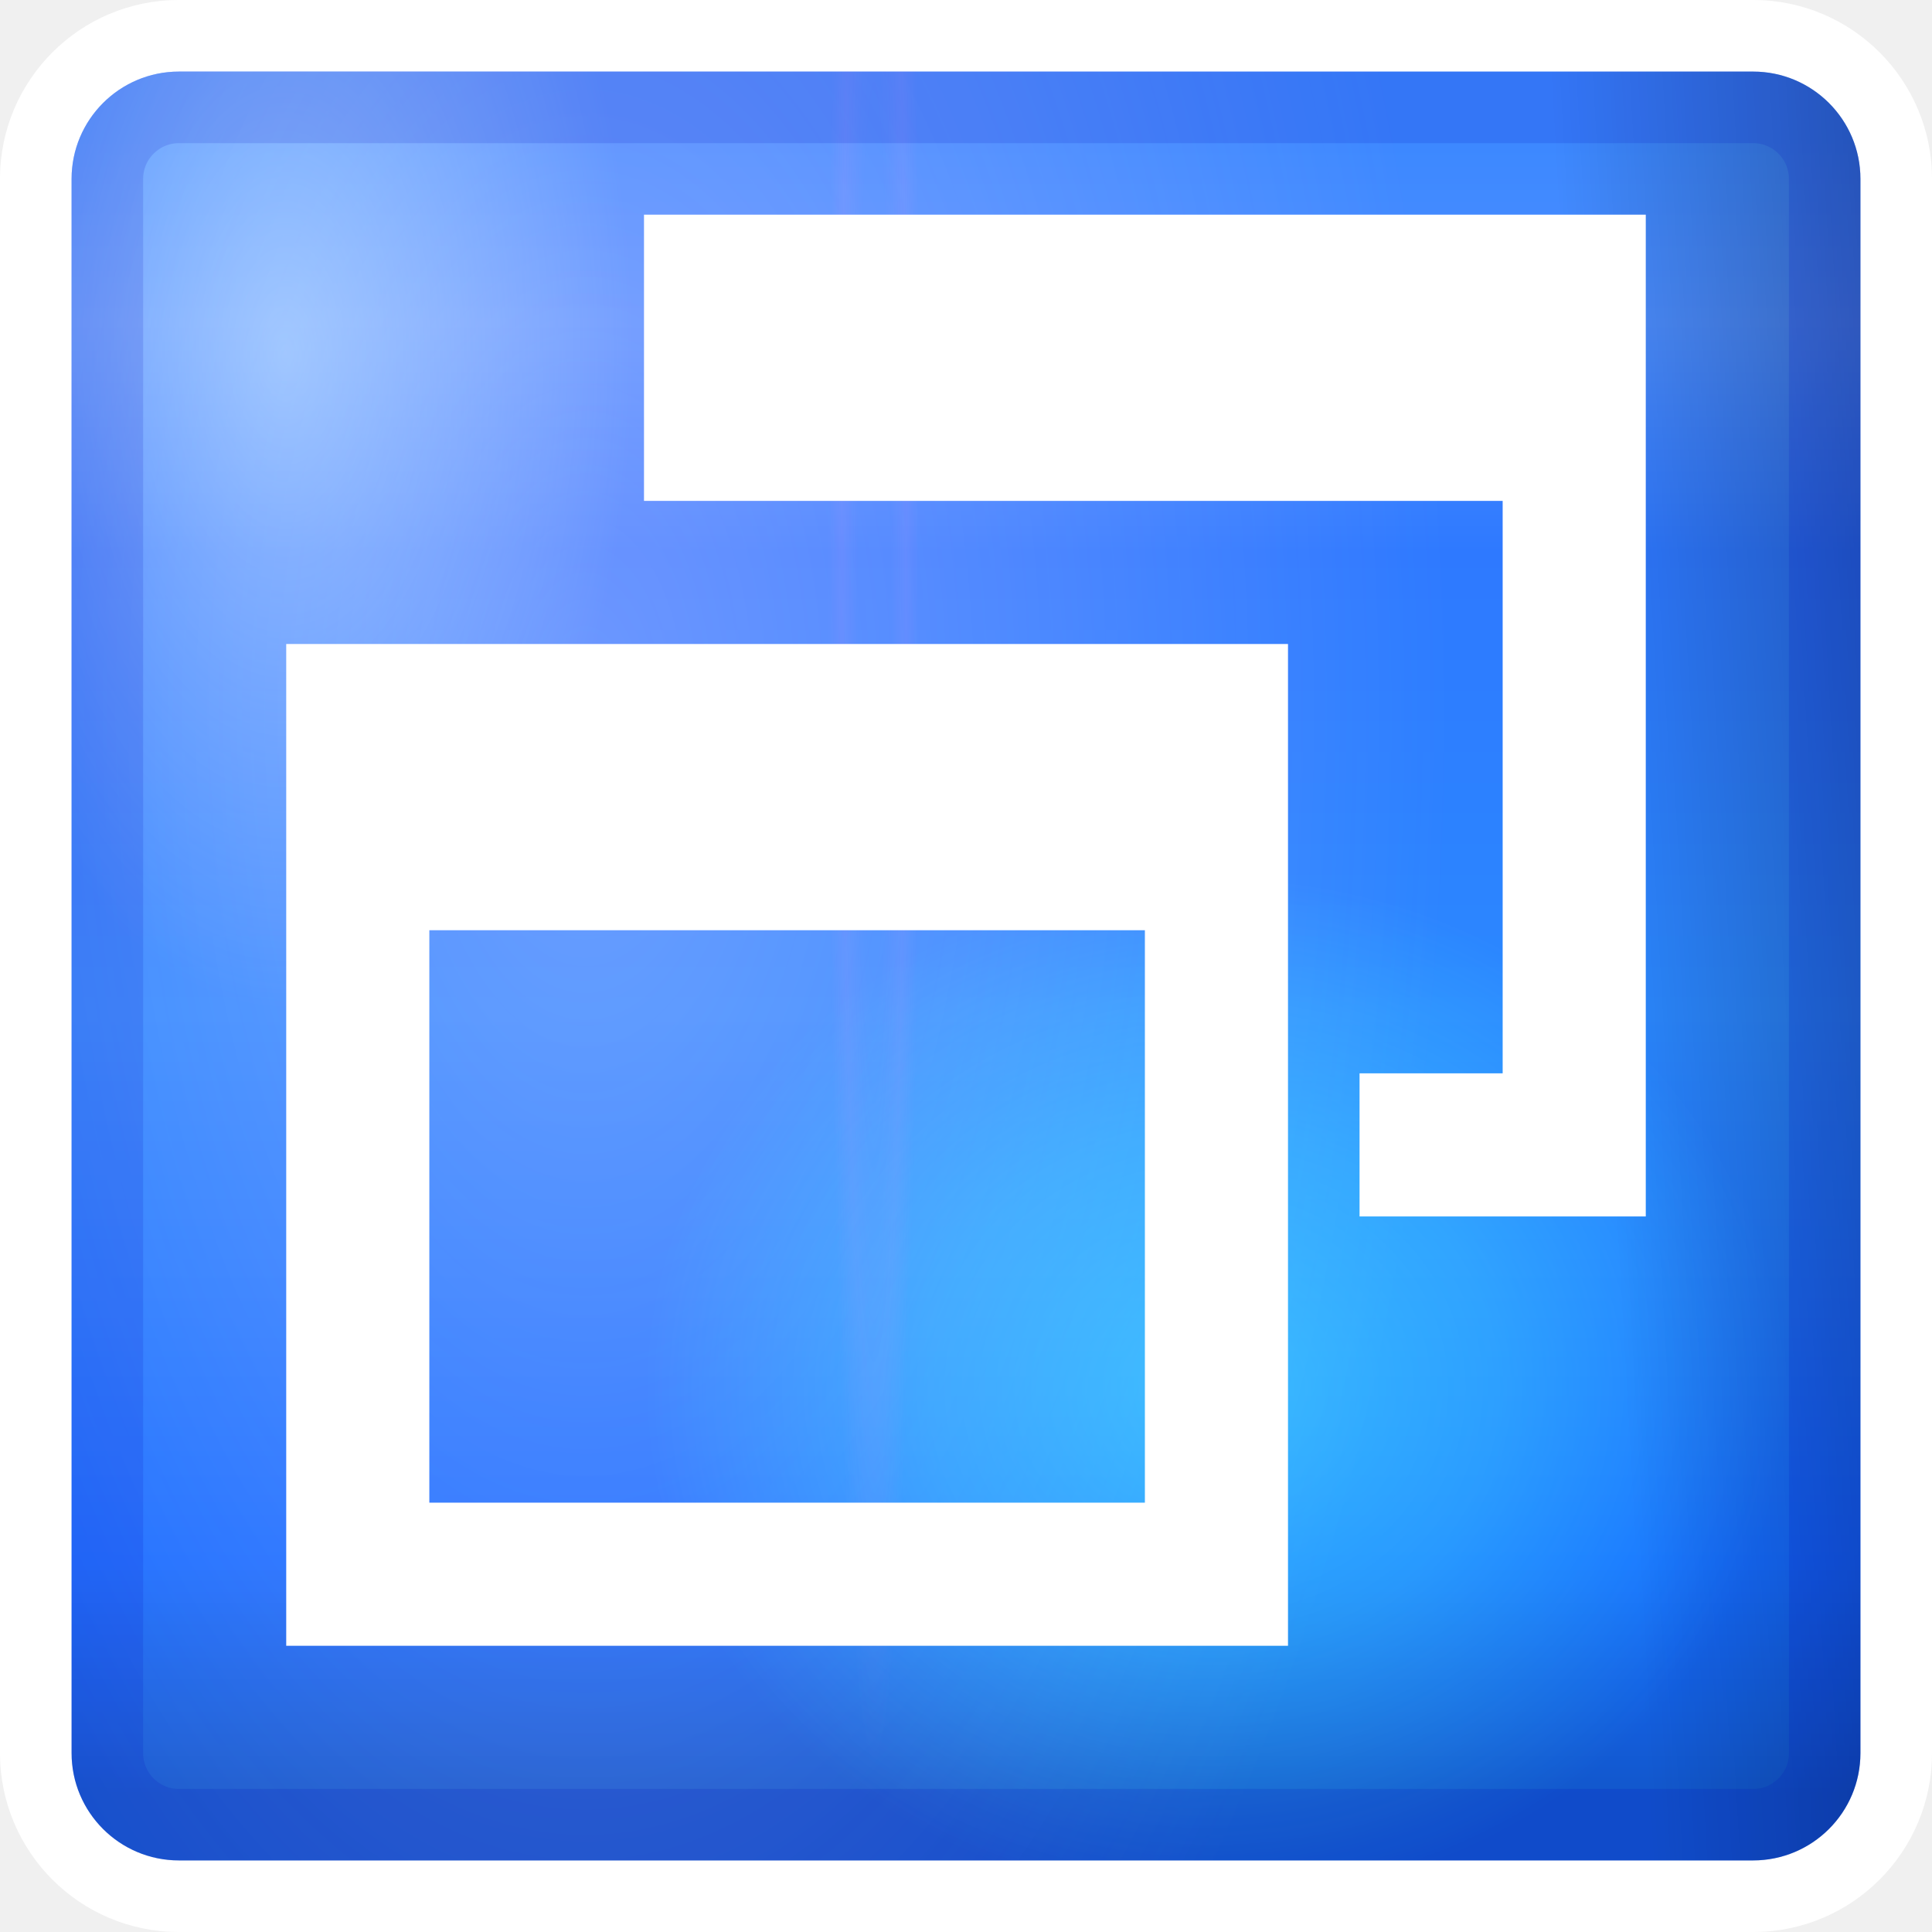
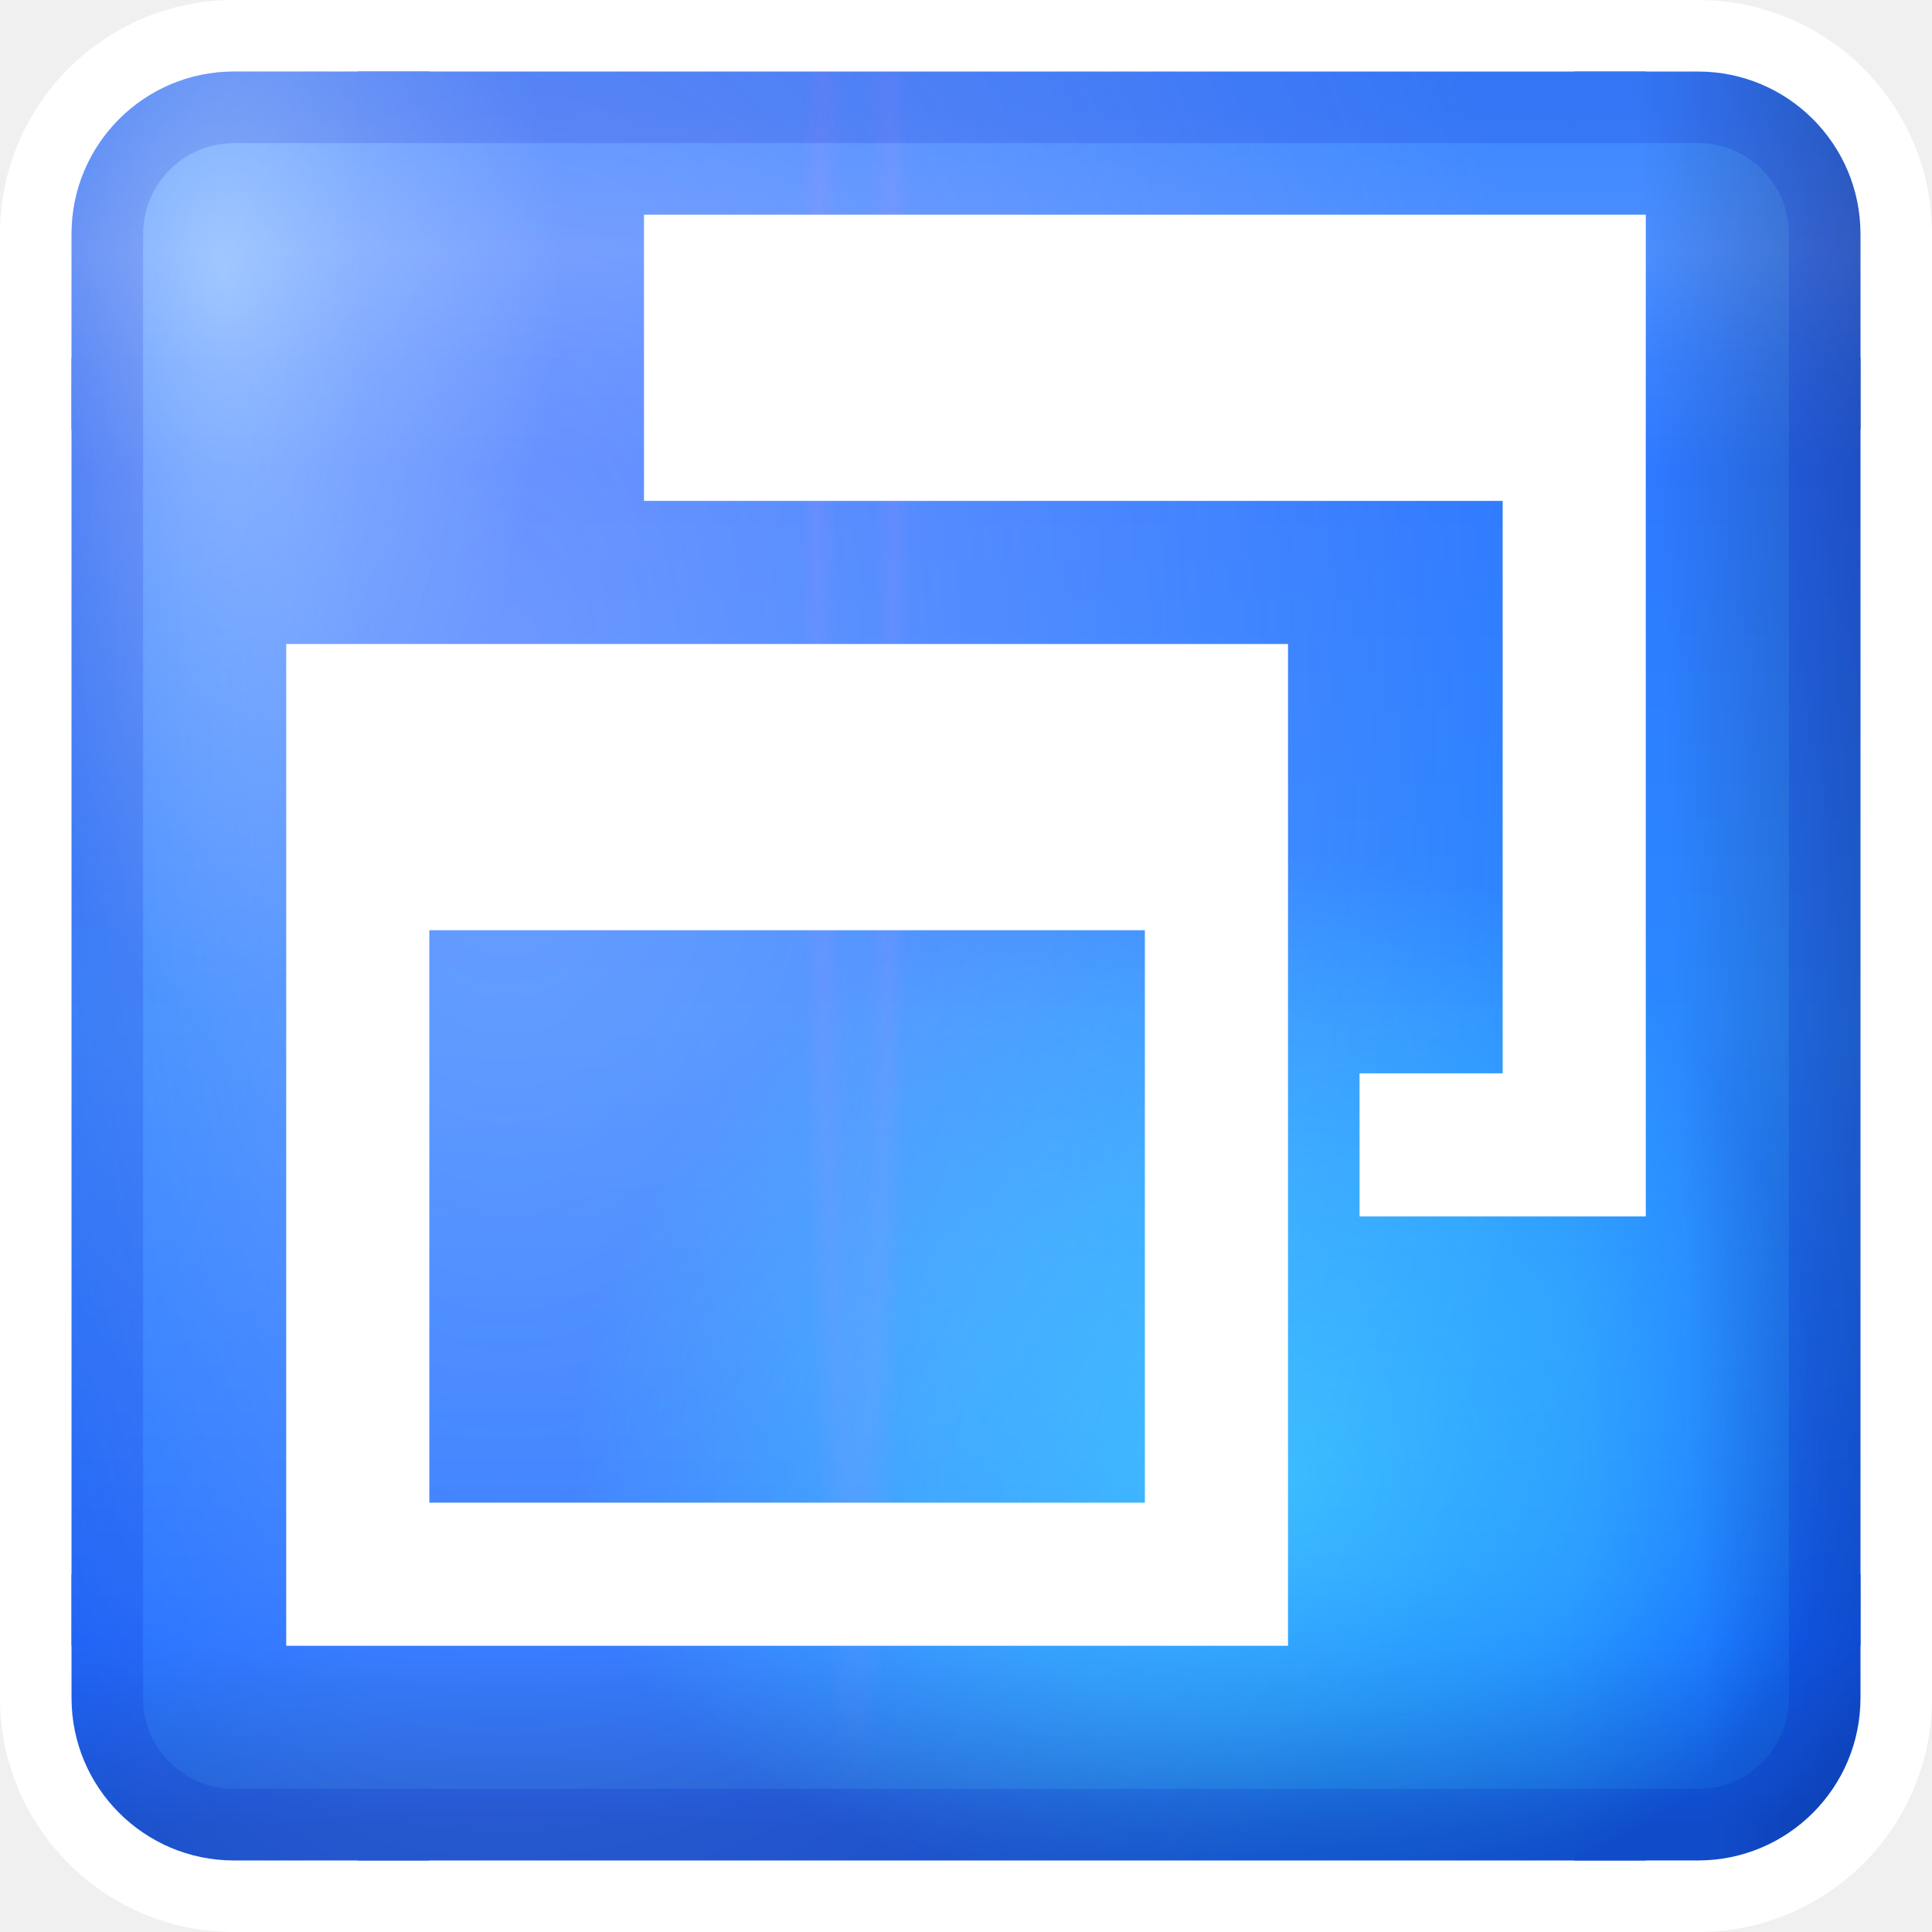
<svg xmlns="http://www.w3.org/2000/svg" xmlns:xlink="http://www.w3.org/1999/xlink" width="27" height="27" viewBox="0 0 27 27">
  <defs>
-     <rect id="r" x="0.778" y="0.778" width="19.444" height="19.444" rx="1.167" />
+     <path id="tile0" d="M1,3.27 A2.27,2.27 0 0 1 3.27,1 L6,1 L6,6 L1,6 Z" />
+     <path id="tile1" d="M1,5 L6,5 L6,16.647 L1,16.647 Z" />
+     <path id="tile2" d="M1,16 L6,16 L6,20 L3.27,20 A2.27,2.27 0 0 1 1,17.73 Z" />
+     <path id="tile3" d="M5,1 L16.647,1 L16.647,6 L5,6 Z" />
+     <path id="tile4" d="M5,5 L16.647,5 L16.647,16.647 L5,16.647 Z" />
+     <path id="tile5" d="M5,16 L16.647,16 L16.647,20 L5,20 Z" />
+     <path id="tile6" d="M16,1 L17.73,1 A2.27,2.27 0 0 1 20,3.27 L20,6 L16,6 Z" />
+     <path id="tile7" d="M16,5 L20,5 L20,16.647 L16,16.647 Z" />
+     <path id="tile8" d="M16,16 L20,16 L20,17.73 A2.27,2.27 0 0 1 17.73,20 L16,20 Z" />
    <linearGradient id="sf" gradientUnits="userSpaceOnUse" x1="0" y1="0" x2="0" y2="21">
      <stop offset="0.071" stop-color="#3C88FF" />
      <stop offset="0.167" stop-color="#4C8EFF" />
      <stop offset="0.286" stop-color="#2E79FF" />
      <stop offset="0.524" stop-color="#2B88FF" />
      <stop offset="0.81" stop-color="#156CFF" />
      <stop offset="0.929" stop-color="#1257CC" />
    </linearGradient>
    <radialGradient id="sg0" gradientUnits="userSpaceOnUse" cx="0" cy="0" r="1" gradientTransform="translate(6.4 7.8) scale(13.3 26)">
      <stop offset="0" stop-color="#FFD6FF" stop-opacity="0.303" />
      <stop offset="0.35" stop-color="#FFD6FF" stop-opacity="0.156" />
      <stop offset="0.7" stop-color="#FFD6FF" stop-opacity="0" />
      <stop offset="1" stop-color="#FFD6FF" stop-opacity="0" />
    </radialGradient>
    <radialGradient id="sg1" gradientUnits="userSpaceOnUse" cx="0" cy="0" r="1" gradientTransform="translate(13.2 15.1) scale(8.9 8)">
      <stop offset="0" stop-color="#53FFFF" stop-opacity="0.504" />
      <stop offset="0.35" stop-color="#53FFFF" stop-opacity="0.308" />
      <stop offset="0.7" stop-color="#53FFFF" stop-opacity="0" />
      <stop offset="1" stop-color="#53FFFF" stop-opacity="0" />
    </radialGradient>
    <radialGradient id="sg2" gradientUnits="userSpaceOnUse" cx="0" cy="0" r="1" gradientTransform="translate(9.5 5.8) scale(0.5 13.4)">
      <stop offset="0" stop-color="#FF91FF" stop-opacity="0" />
      <stop offset="0.35" stop-color="#FF91FF" stop-opacity="0" />
      <stop offset="0.7" stop-color="#FF91FF" stop-opacity="0.079" />
      <stop offset="1" stop-color="#FF91FF" stop-opacity="0" />
    </radialGradient>
    <radialGradient id="sg3" gradientUnits="userSpaceOnUse" cx="0" cy="0" r="1" gradientTransform="translate(3.1 3.8) scale(10.8 20.5)">
      <stop offset="0" stop-color="#E4FFFF" stop-opacity="0.447" />
      <stop offset="0.35" stop-color="#E4FFFF" stop-opacity="0" />
      <stop offset="0.7" stop-color="#E4FFFF" stop-opacity="0" />
      <stop offset="1" stop-color="#E4FFFF" stop-opacity="0" />
    </radialGradient>
    <linearGradient id="ss" gradientUnits="userSpaceOnUse" x1="5.6" y1="3.2" x2="28.3" y2="1.9">
      <stop offset="0" stop-color="#000015" stop-opacity="0" />
      <stop offset="0.5" stop-color="#000015" stop-opacity="0" />
      <stop offset="1" stop-color="#000015" />
    </linearGradient>
  </defs>
-   <g transform="scale(1.285714)">
-     <rect x="0" y="0" width="21" height="21" rx="1.944" ry="1.944" fill="#FFFFFF" />
-     <use xlink:href="#r" fill="url(#sf)" />
-     <use xlink:href="#r" fill="url(#sg0)" />
-     <use xlink:href="#r" fill="url(#sg1)" />
-     <use xlink:href="#r" fill="url(#sg2)" />
-     <use xlink:href="#r" fill="url(#sg3)" />
-     <use xlink:href="#r" fill="url(#ss)" />
-     <rect x="1.167" y="1.167" width="18.667" height="18.667" rx="0.778" fill="none" stroke="#0000BD" stroke-opacity="0.135" stroke-width="0.778" />
+   <rect x="0" y="0" width="27" height="27" rx="3.27" ry="3.27" fill="#FFFFFF" />
+   <g transform="translate(0,0) scale(1,1) translate(0,0)">
+     <use xlink:href="#tile0" fill="url(#sf)" />
+     <use xlink:href="#tile0" fill="url(#sg0)" />
+     <use xlink:href="#tile0" fill="url(#sg1)" />
+     <use xlink:href="#tile0" fill="url(#sg2)" />
+     <use xlink:href="#tile0" fill="url(#sg3)" />
+     <use xlink:href="#tile0" fill="url(#ss)" />
+     <path d="M1,3.27 A2.27,2.27 0 0 1 3.27,1 L6,1 L6,6 L1,6 Z M2,3.27 A1.27,1.27 0 0 1 3.27,2 L6,2 L6,6 L2,6 Z" fill="#0000BD" fill-rule="evenodd" opacity="0.135" />
+   </g>
+   <g transform="translate(0,5) scale(1,1.545454) translate(0,-5)">
+     <use xlink:href="#tile1" fill="url(#sf)" />
+     <use xlink:href="#tile1" fill="url(#sg0)" />
+     <use xlink:href="#tile1" fill="url(#sg1)" />
+     <use xlink:href="#tile1" fill="url(#sg2)" />
+     <use xlink:href="#tile1" fill="url(#sg3)" />
+     <use xlink:href="#tile1" fill="url(#ss)" />
+     <path d="M1,5 L6,5 L6,16.647 L1,16.647 Z M2,5 L6,5 L6,16.647 L2,16.647 Z" fill="#0000BD" fill-rule="evenodd" opacity="0.135" />
+   </g>
+   <g transform="translate(0,22) scale(1,1) translate(0,-16)">
+     <use xlink:href="#tile2" fill="url(#sf)" />
+     <use xlink:href="#tile2" fill="url(#sg0)" />
+     <use xlink:href="#tile2" fill="url(#sg1)" />
+     <use xlink:href="#tile2" fill="url(#sg2)" />
+     <use xlink:href="#tile2" fill="url(#sg3)" />
+     <use xlink:href="#tile2" fill="url(#ss)" />
+     <path d="M1,16 L6,16 L6,20 L3.27,20 A2.27,2.27 0 0 1 1,17.73 Z M2,16 L6,16 L6,19 L3.27,19 A1.27,1.27 0 0 1 2,17.73 Z" fill="#0000BD" fill-rule="evenodd" opacity="0.135" />
+   </g>
+   <g transform="translate(5,0) scale(1.545454,1) translate(-5,0)">
+     <use xlink:href="#tile3" fill="url(#sf)" />
+     <use xlink:href="#tile3" fill="url(#sg0)" />
+     <use xlink:href="#tile3" fill="url(#sg1)" />
+     <use xlink:href="#tile3" fill="url(#sg2)" />
+     <use xlink:href="#tile3" fill="url(#sg3)" />
+     <use xlink:href="#tile3" fill="url(#ss)" />
+     <path d="M5,1 L16.647,1 L16.647,6 L5,6 Z M5,2 L16.647,2 L16.647,6 L5,6 Z" fill="#0000BD" fill-rule="evenodd" opacity="0.135" />
+   </g>
+   <g transform="translate(5,5) scale(1.545454,1.545454) translate(-5,-5)">
+     <use xlink:href="#tile4" fill="url(#sf)" />
+     <use xlink:href="#tile4" fill="url(#sg0)" />
+     <use xlink:href="#tile4" fill="url(#sg1)" />
+     <use xlink:href="#tile4" fill="url(#sg2)" />
+     <use xlink:href="#tile4" fill="url(#sg3)" />
+     <use xlink:href="#tile4" fill="url(#ss)" />
+     <path d="M5,5 L16.647,5 L16.647,16.647 L5,16.647 Z M5,5 L16.647,5 L16.647,16.647 L5,16.647 Z" fill="#0000BD" fill-rule="evenodd" opacity="0.135" />
+   </g>
+   <g transform="translate(5,22) scale(1.545454,1) translate(-5,-16)">
+     <use xlink:href="#tile5" fill="url(#sf)" />
+     <use xlink:href="#tile5" fill="url(#sg0)" />
+     <use xlink:href="#tile5" fill="url(#sg1)" />
+     <use xlink:href="#tile5" fill="url(#sg2)" />
+     <use xlink:href="#tile5" fill="url(#sg3)" />
+     <use xlink:href="#tile5" fill="url(#ss)" />
+     <path d="M5,16 L16.647,16 L16.647,20 L5,20 Z M5,16 L16.647,16 L16.647,19 L5,19 Z" fill="#0000BD" fill-rule="evenodd" opacity="0.135" />
+   </g>
+   <g transform="translate(22,0) scale(1,1) translate(-16,0)">
+     <use xlink:href="#tile6" fill="url(#sf)" />
+     <use xlink:href="#tile6" fill="url(#sg0)" />
+     <use xlink:href="#tile6" fill="url(#sg1)" />
+     <use xlink:href="#tile6" fill="url(#sg2)" />
+     <use xlink:href="#tile6" fill="url(#sg3)" />
+     <use xlink:href="#tile6" fill="url(#ss)" />
+     <path d="M16,1 L17.73,1 A2.27,2.27 0 0 1 20,3.27 L20,6 L16,6 Z M16,2 L17.73,2 A1.27,1.27 0 0 1 19,3.27 L19,6 L16,6 Z" fill="#0000BD" fill-rule="evenodd" opacity="0.135" />
+   </g>
+   <g transform="translate(22,5) scale(1,1.545454) translate(-16,-5)">
+     <use xlink:href="#tile7" fill="url(#sf)" />
+     <use xlink:href="#tile7" fill="url(#sg0)" />
+     <use xlink:href="#tile7" fill="url(#sg1)" />
+     <use xlink:href="#tile7" fill="url(#sg2)" />
+     <use xlink:href="#tile7" fill="url(#sg3)" />
+     <use xlink:href="#tile7" fill="url(#ss)" />
+     <path d="M16,5 L20,5 L20,16.647 L16,16.647 Z M16,5 L19,5 L19,16.647 L16,16.647 Z" fill="#0000BD" fill-rule="evenodd" opacity="0.135" />
+   </g>
+   <g transform="translate(22,22) scale(1,1) translate(-16,-16)">
+     <use xlink:href="#tile8" fill="url(#sf)" />
+     <use xlink:href="#tile8" fill="url(#sg0)" />
+     <use xlink:href="#tile8" fill="url(#sg1)" />
+     <use xlink:href="#tile8" fill="url(#sg2)" />
+     <use xlink:href="#tile8" fill="url(#sg3)" />
+     <use xlink:href="#tile8" fill="url(#ss)" />
+     <path d="M16,16 L20,16 L20,17.73 A2.27,2.27 0 0 1 17.73,20 L16,20 Z M16,16 L19,16 L19,17.73 A1.27,1.27 0 0 1 17.73,19 L16,19 Z" fill="#0000BD" fill-rule="evenodd" opacity="0.135" />
  </g>
  <path d="M9,3 H23 V17 H19 V15 H21 V7 H9 Z M4,9 H18 V23 H4 Z M6,13 H16 V21 H6 Z" fill="#FFFFFF" fill-rule="evenodd" />
</svg>
